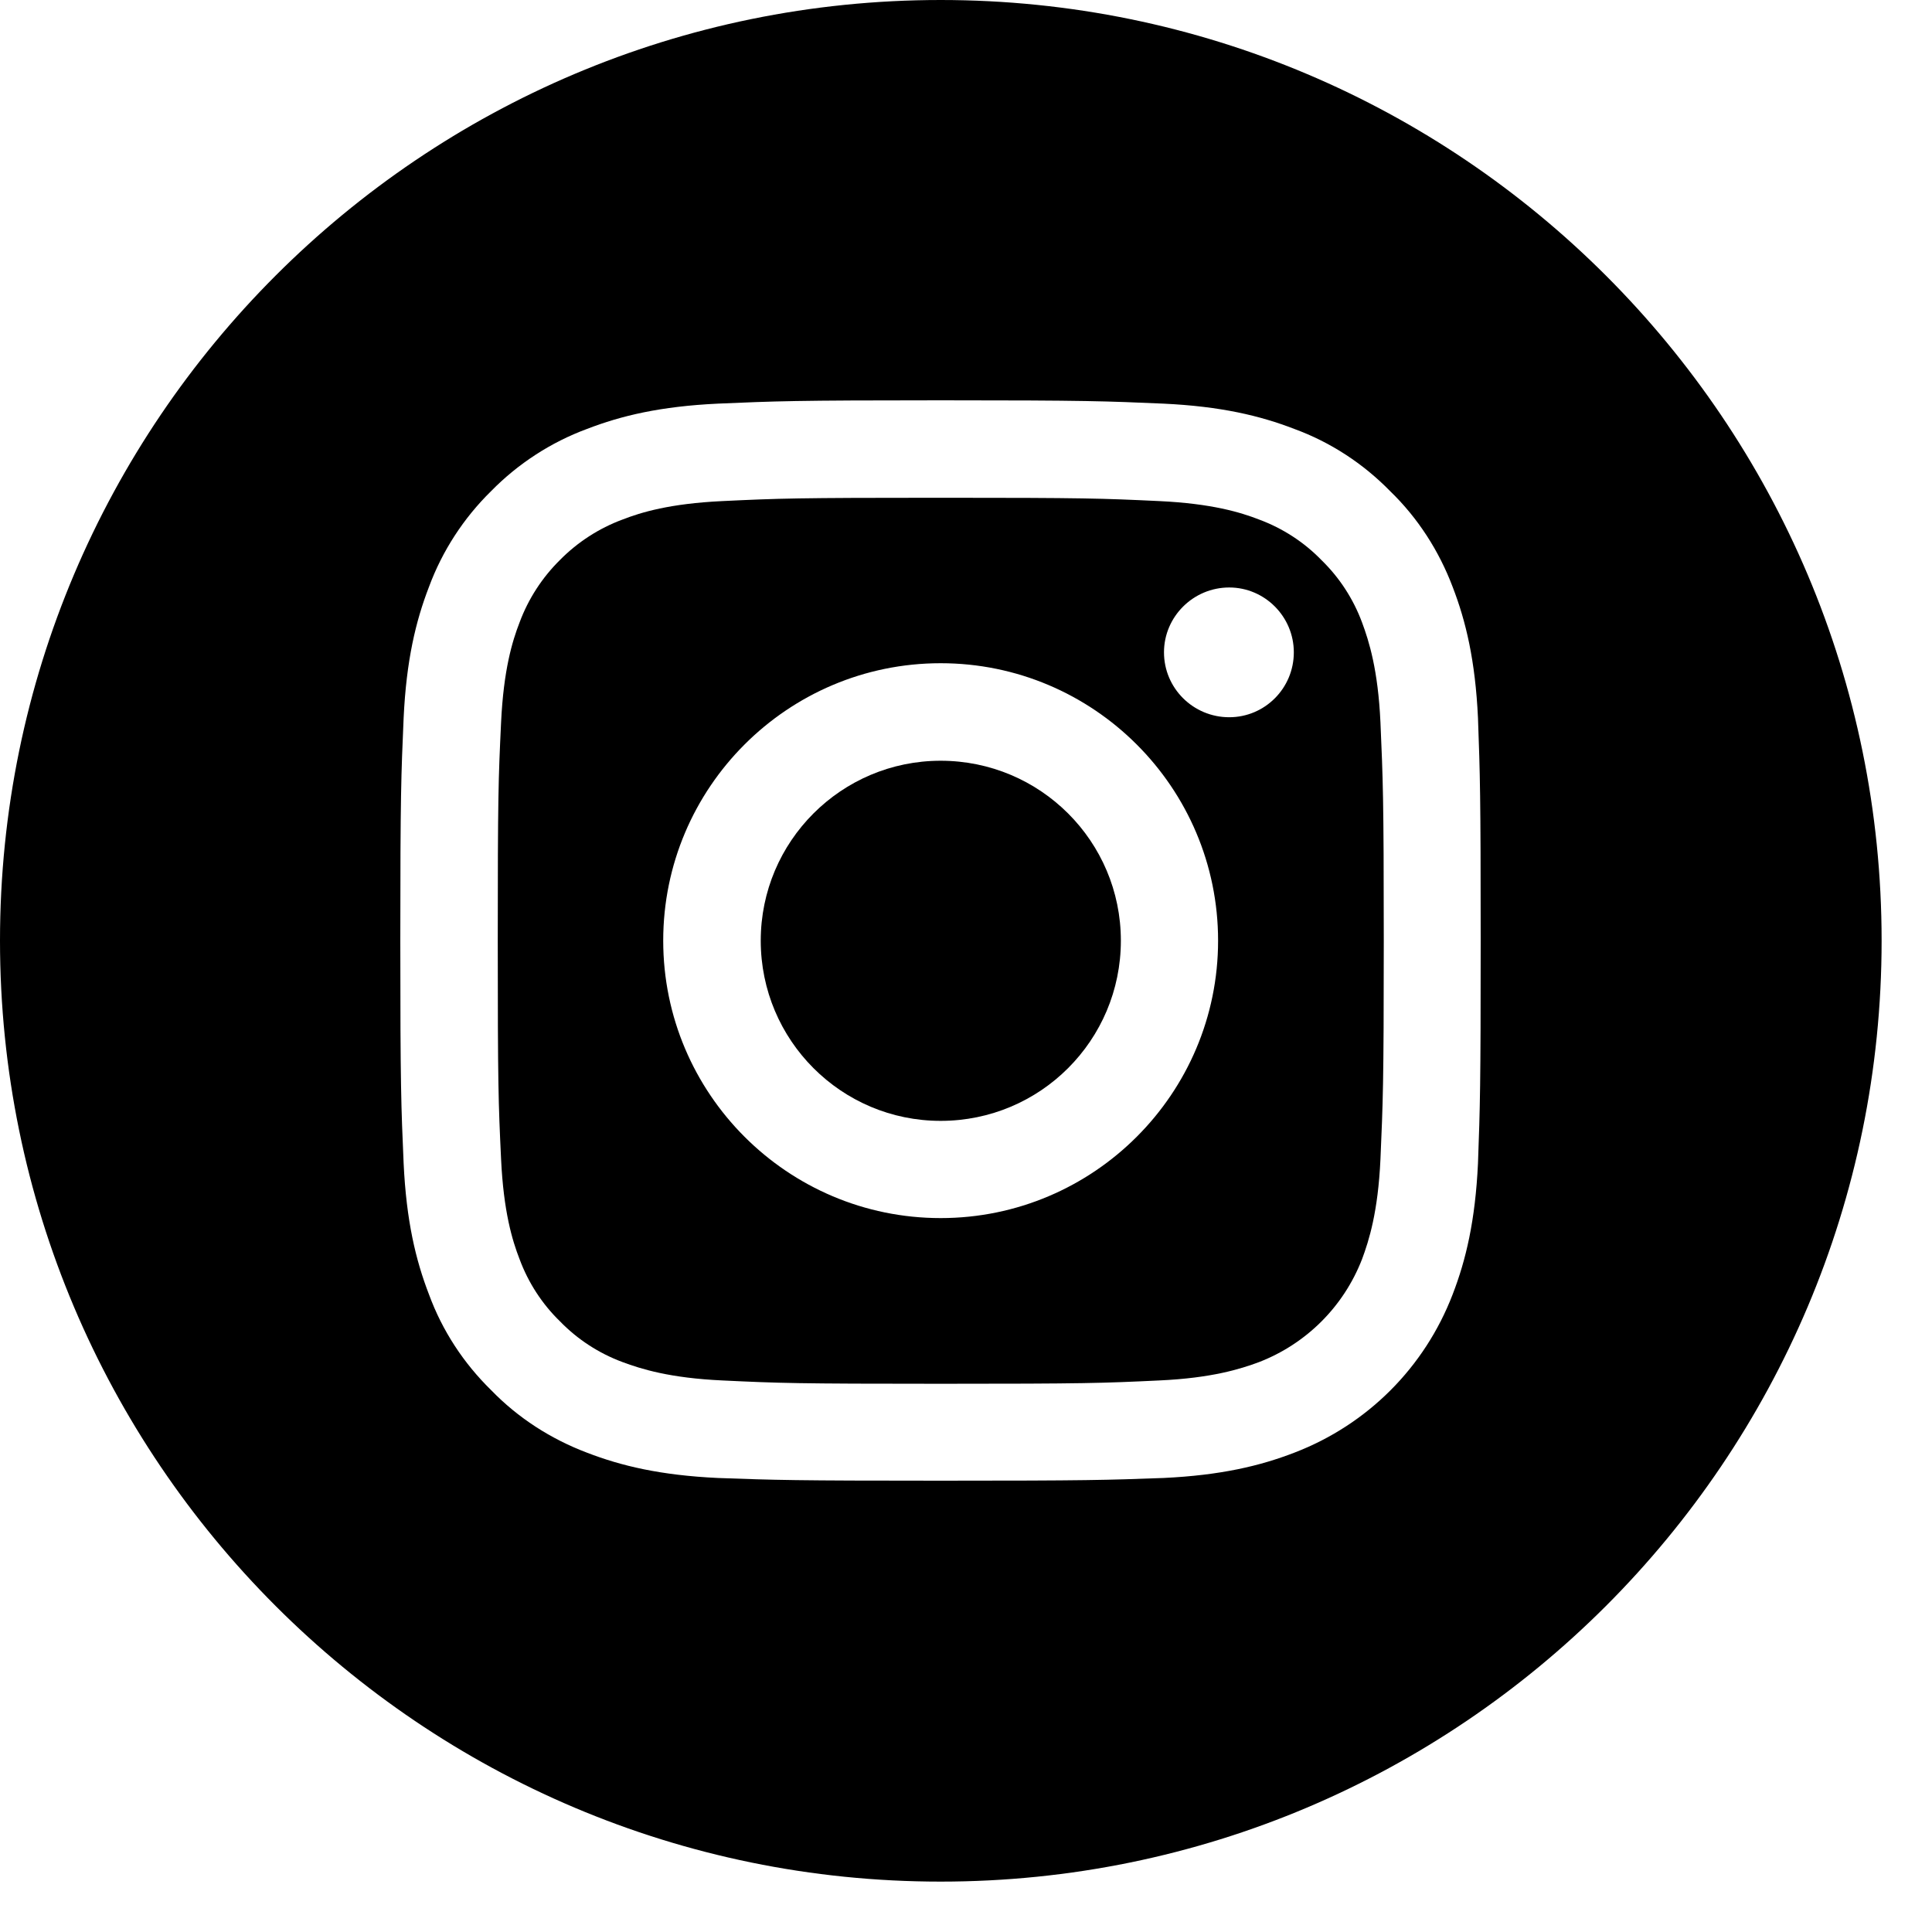
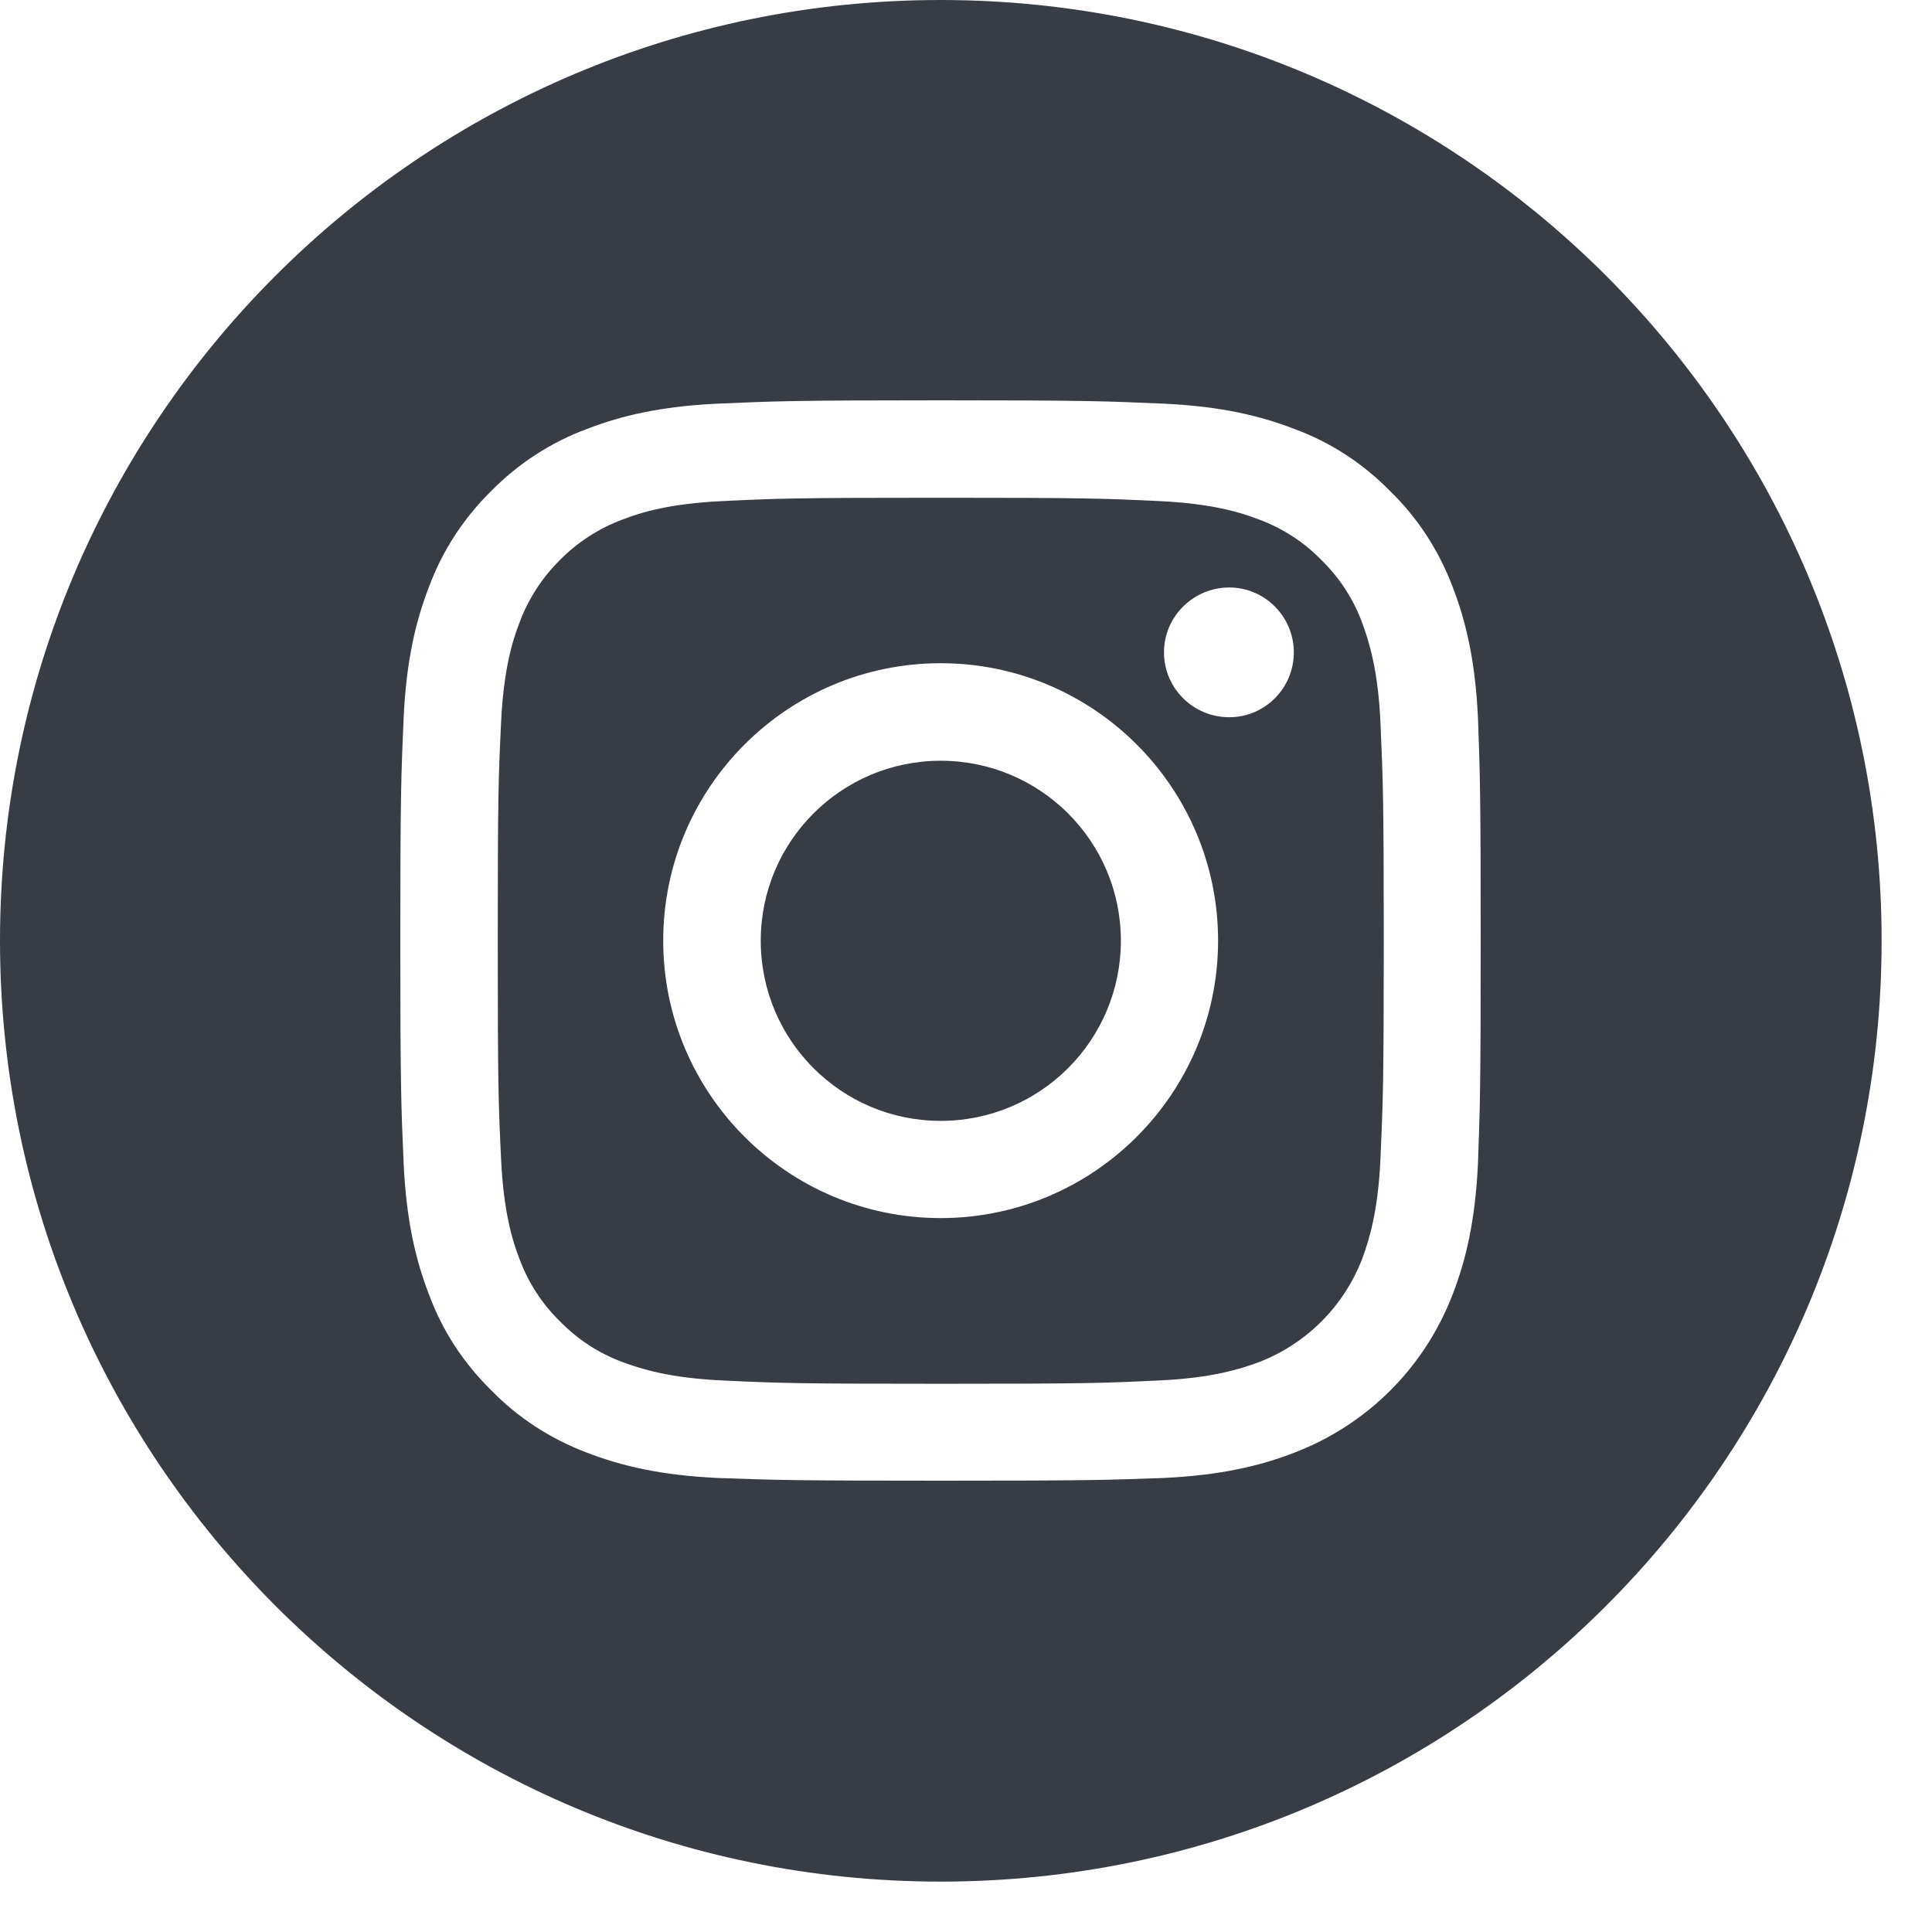
<svg xmlns="http://www.w3.org/2000/svg" width="25pt" height="25pt" viewBox="0 0 25 25" version="1.1">
  <g id="surface1">
-     <path style=" stroke:none;fill-rule:nonzero;fill:rgb(0%,0%,0%);fill-opacity:1;" d="M 14.504 12.172 C 14.504 13.461 13.461 14.504 12.172 14.504 C 10.887 14.504 9.844 13.461 9.844 12.172 C 9.844 10.887 10.887 9.844 12.172 9.844 C 13.461 9.844 14.504 10.887 14.504 12.172 Z M 14.504 12.172 " />
-     <path style=" stroke:none;fill-rule:nonzero;fill:rgb(0%,0%,0%);fill-opacity:1;" d="M 17.625 8.055 C 17.512 7.75 17.332 7.473 17.098 7.246 C 16.875 7.016 16.598 6.836 16.293 6.723 C 16.051 6.629 15.68 6.516 15 6.484 C 14.258 6.449 14.043 6.441 12.172 6.441 C 10.305 6.441 10.082 6.449 9.348 6.484 C 8.668 6.516 8.297 6.629 8.055 6.723 C 7.75 6.836 7.473 7.016 7.246 7.246 C 7.016 7.473 6.836 7.75 6.723 8.055 C 6.629 8.297 6.516 8.668 6.484 9.348 C 6.449 10.086 6.441 10.305 6.441 12.172 C 6.441 14.043 6.449 14.262 6.484 15 C 6.516 15.68 6.629 16.051 6.723 16.293 C 6.836 16.598 7.016 16.875 7.246 17.098 C 7.473 17.332 7.75 17.512 8.055 17.625 C 8.297 17.715 8.668 17.832 9.348 17.863 C 10.082 17.898 10.305 17.906 12.172 17.906 C 14.043 17.906 14.262 17.898 15 17.863 C 15.68 17.832 16.051 17.715 16.293 17.625 C 16.906 17.387 17.387 16.906 17.625 16.293 C 17.715 16.051 17.832 15.68 17.863 15 C 17.895 14.262 17.906 14.043 17.906 12.172 C 17.906 10.305 17.895 10.086 17.863 9.348 C 17.832 8.668 17.715 8.297 17.625 8.055 Z M 12.172 15.762 C 10.191 15.762 8.582 14.152 8.582 12.172 C 8.582 10.191 10.191 8.582 12.172 8.582 C 14.152 8.582 15.762 10.191 15.762 12.172 C 15.762 14.152 14.152 15.762 12.172 15.762 Z M 15.906 9.281 C 15.441 9.281 15.062 8.906 15.062 8.441 C 15.062 7.98 15.441 7.602 15.906 7.602 C 16.367 7.602 16.742 7.98 16.742 8.441 C 16.742 8.906 16.367 9.281 15.906 9.281 Z M 15.906 9.281 " />
-     <path style=" stroke:none;fill-rule:nonzero;fill:rgb(0%,0%,0%);fill-opacity:1;" d="M 12.172 0 C 5.453 0 0 5.453 0 12.172 C 0 18.895 5.453 24.348 12.172 24.348 C 18.895 24.348 24.348 18.895 24.348 12.172 C 24.348 5.453 18.895 0 12.172 0 Z M 19.125 15.055 C 19.09 15.797 18.969 16.305 18.797 16.75 C 18.434 17.695 17.695 18.434 16.75 18.797 C 16.305 18.969 15.797 19.09 15.055 19.125 C 14.312 19.152 14.074 19.16 12.172 19.16 C 10.273 19.16 10.035 19.152 9.289 19.125 C 8.547 19.09 8.039 18.969 7.594 18.797 C 7.129 18.621 6.703 18.348 6.355 17.988 C 6 17.641 5.723 17.219 5.551 16.75 C 5.379 16.305 5.258 15.797 5.223 15.055 C 5.191 14.312 5.18 14.074 5.18 12.172 C 5.18 10.273 5.191 10.035 5.223 9.289 C 5.258 8.547 5.379 8.039 5.551 7.594 C 5.723 7.129 6 6.703 6.355 6.355 C 6.703 6 7.129 5.723 7.594 5.551 C 8.039 5.379 8.547 5.258 9.289 5.223 C 10.035 5.191 10.273 5.18 12.172 5.18 C 14.074 5.18 14.312 5.191 15.055 5.223 C 15.797 5.258 16.305 5.379 16.75 5.551 C 17.219 5.723 17.641 6 17.988 6.355 C 18.348 6.703 18.621 7.129 18.797 7.594 C 18.969 8.039 19.09 8.547 19.125 9.289 C 19.152 10.035 19.16 10.273 19.16 12.172 C 19.16 14.074 19.152 14.312 19.125 15.055 Z M 19.125 15.055 " />
+     <path style=" stroke:none;fill-rule:nonzero;fill:rgb(22%,24%,27%);fill-opacity:1;" d="M 14.504 12.172 C 14.504 13.461 13.461 14.504 12.172 14.504 C 10.887 14.504 9.844 13.461 9.844 12.172 C 9.844 10.887 10.887 9.844 12.172 9.844 C 13.461 9.844 14.504 10.887 14.504 12.172 Z M 14.504 12.172 " />
+     <path style=" stroke:none;fill-rule:nonzero;fill:rgb(22%,24%,27%);fill-opacity:1;" d="M 17.625 8.055 C 17.512 7.75 17.332 7.473 17.098 7.246 C 16.875 7.016 16.598 6.836 16.293 6.723 C 16.051 6.629 15.68 6.516 15 6.484 C 14.258 6.449 14.043 6.441 12.172 6.441 C 10.305 6.441 10.082 6.449 9.348 6.484 C 8.668 6.516 8.297 6.629 8.055 6.723 C 7.75 6.836 7.473 7.016 7.246 7.246 C 7.016 7.473 6.836 7.75 6.723 8.055 C 6.629 8.297 6.516 8.668 6.484 9.348 C 6.449 10.086 6.441 10.305 6.441 12.172 C 6.441 14.043 6.449 14.262 6.484 15 C 6.516 15.68 6.629 16.051 6.723 16.293 C 6.836 16.598 7.016 16.875 7.246 17.098 C 7.473 17.332 7.75 17.512 8.055 17.625 C 8.297 17.715 8.668 17.832 9.348 17.863 C 10.082 17.898 10.305 17.906 12.172 17.906 C 14.043 17.906 14.262 17.898 15 17.863 C 15.68 17.832 16.051 17.715 16.293 17.625 C 16.906 17.387 17.387 16.906 17.625 16.293 C 17.715 16.051 17.832 15.68 17.863 15 C 17.895 14.262 17.906 14.043 17.906 12.172 C 17.906 10.305 17.895 10.086 17.863 9.348 C 17.832 8.668 17.715 8.297 17.625 8.055 Z M 12.172 15.762 C 10.191 15.762 8.582 14.152 8.582 12.172 C 8.582 10.191 10.191 8.582 12.172 8.582 C 14.152 8.582 15.762 10.191 15.762 12.172 C 15.762 14.152 14.152 15.762 12.172 15.762 Z M 15.906 9.281 C 15.441 9.281 15.062 8.906 15.062 8.441 C 15.062 7.98 15.441 7.602 15.906 7.602 C 16.367 7.602 16.742 7.98 16.742 8.441 C 16.742 8.906 16.367 9.281 15.906 9.281 Z M 15.906 9.281 " />
+     <path style=" stroke:none;fill-rule:nonzero;fill:rgb(22%,24%,27%);fill-opacity:1;" d="M 12.172 0 C 5.453 0 0 5.453 0 12.172 C 0 18.895 5.453 24.348 12.172 24.348 C 18.895 24.348 24.348 18.895 24.348 12.172 C 24.348 5.453 18.895 0 12.172 0 Z M 19.125 15.055 C 19.09 15.797 18.969 16.305 18.797 16.75 C 18.434 17.695 17.695 18.434 16.75 18.797 C 16.305 18.969 15.797 19.09 15.055 19.125 C 14.312 19.152 14.074 19.16 12.172 19.16 C 10.273 19.16 10.035 19.152 9.289 19.125 C 8.547 19.09 8.039 18.969 7.594 18.797 C 7.129 18.621 6.703 18.348 6.355 17.988 C 6 17.641 5.723 17.219 5.551 16.75 C 5.379 16.305 5.258 15.797 5.223 15.055 C 5.191 14.312 5.18 14.074 5.18 12.172 C 5.18 10.273 5.191 10.035 5.223 9.289 C 5.258 8.547 5.379 8.039 5.551 7.594 C 5.723 7.129 6 6.703 6.355 6.355 C 6.703 6 7.129 5.723 7.594 5.551 C 8.039 5.379 8.547 5.258 9.289 5.223 C 10.035 5.191 10.273 5.18 12.172 5.18 C 14.074 5.18 14.312 5.191 15.055 5.223 C 15.797 5.258 16.305 5.379 16.75 5.551 C 17.219 5.723 17.641 6 17.988 6.355 C 18.348 6.703 18.621 7.129 18.797 7.594 C 18.969 8.039 19.09 8.547 19.125 9.289 C 19.152 10.035 19.16 10.273 19.16 12.172 C 19.16 14.074 19.152 14.312 19.125 15.055 Z M 19.125 15.055 " />
  </g>
</svg>
